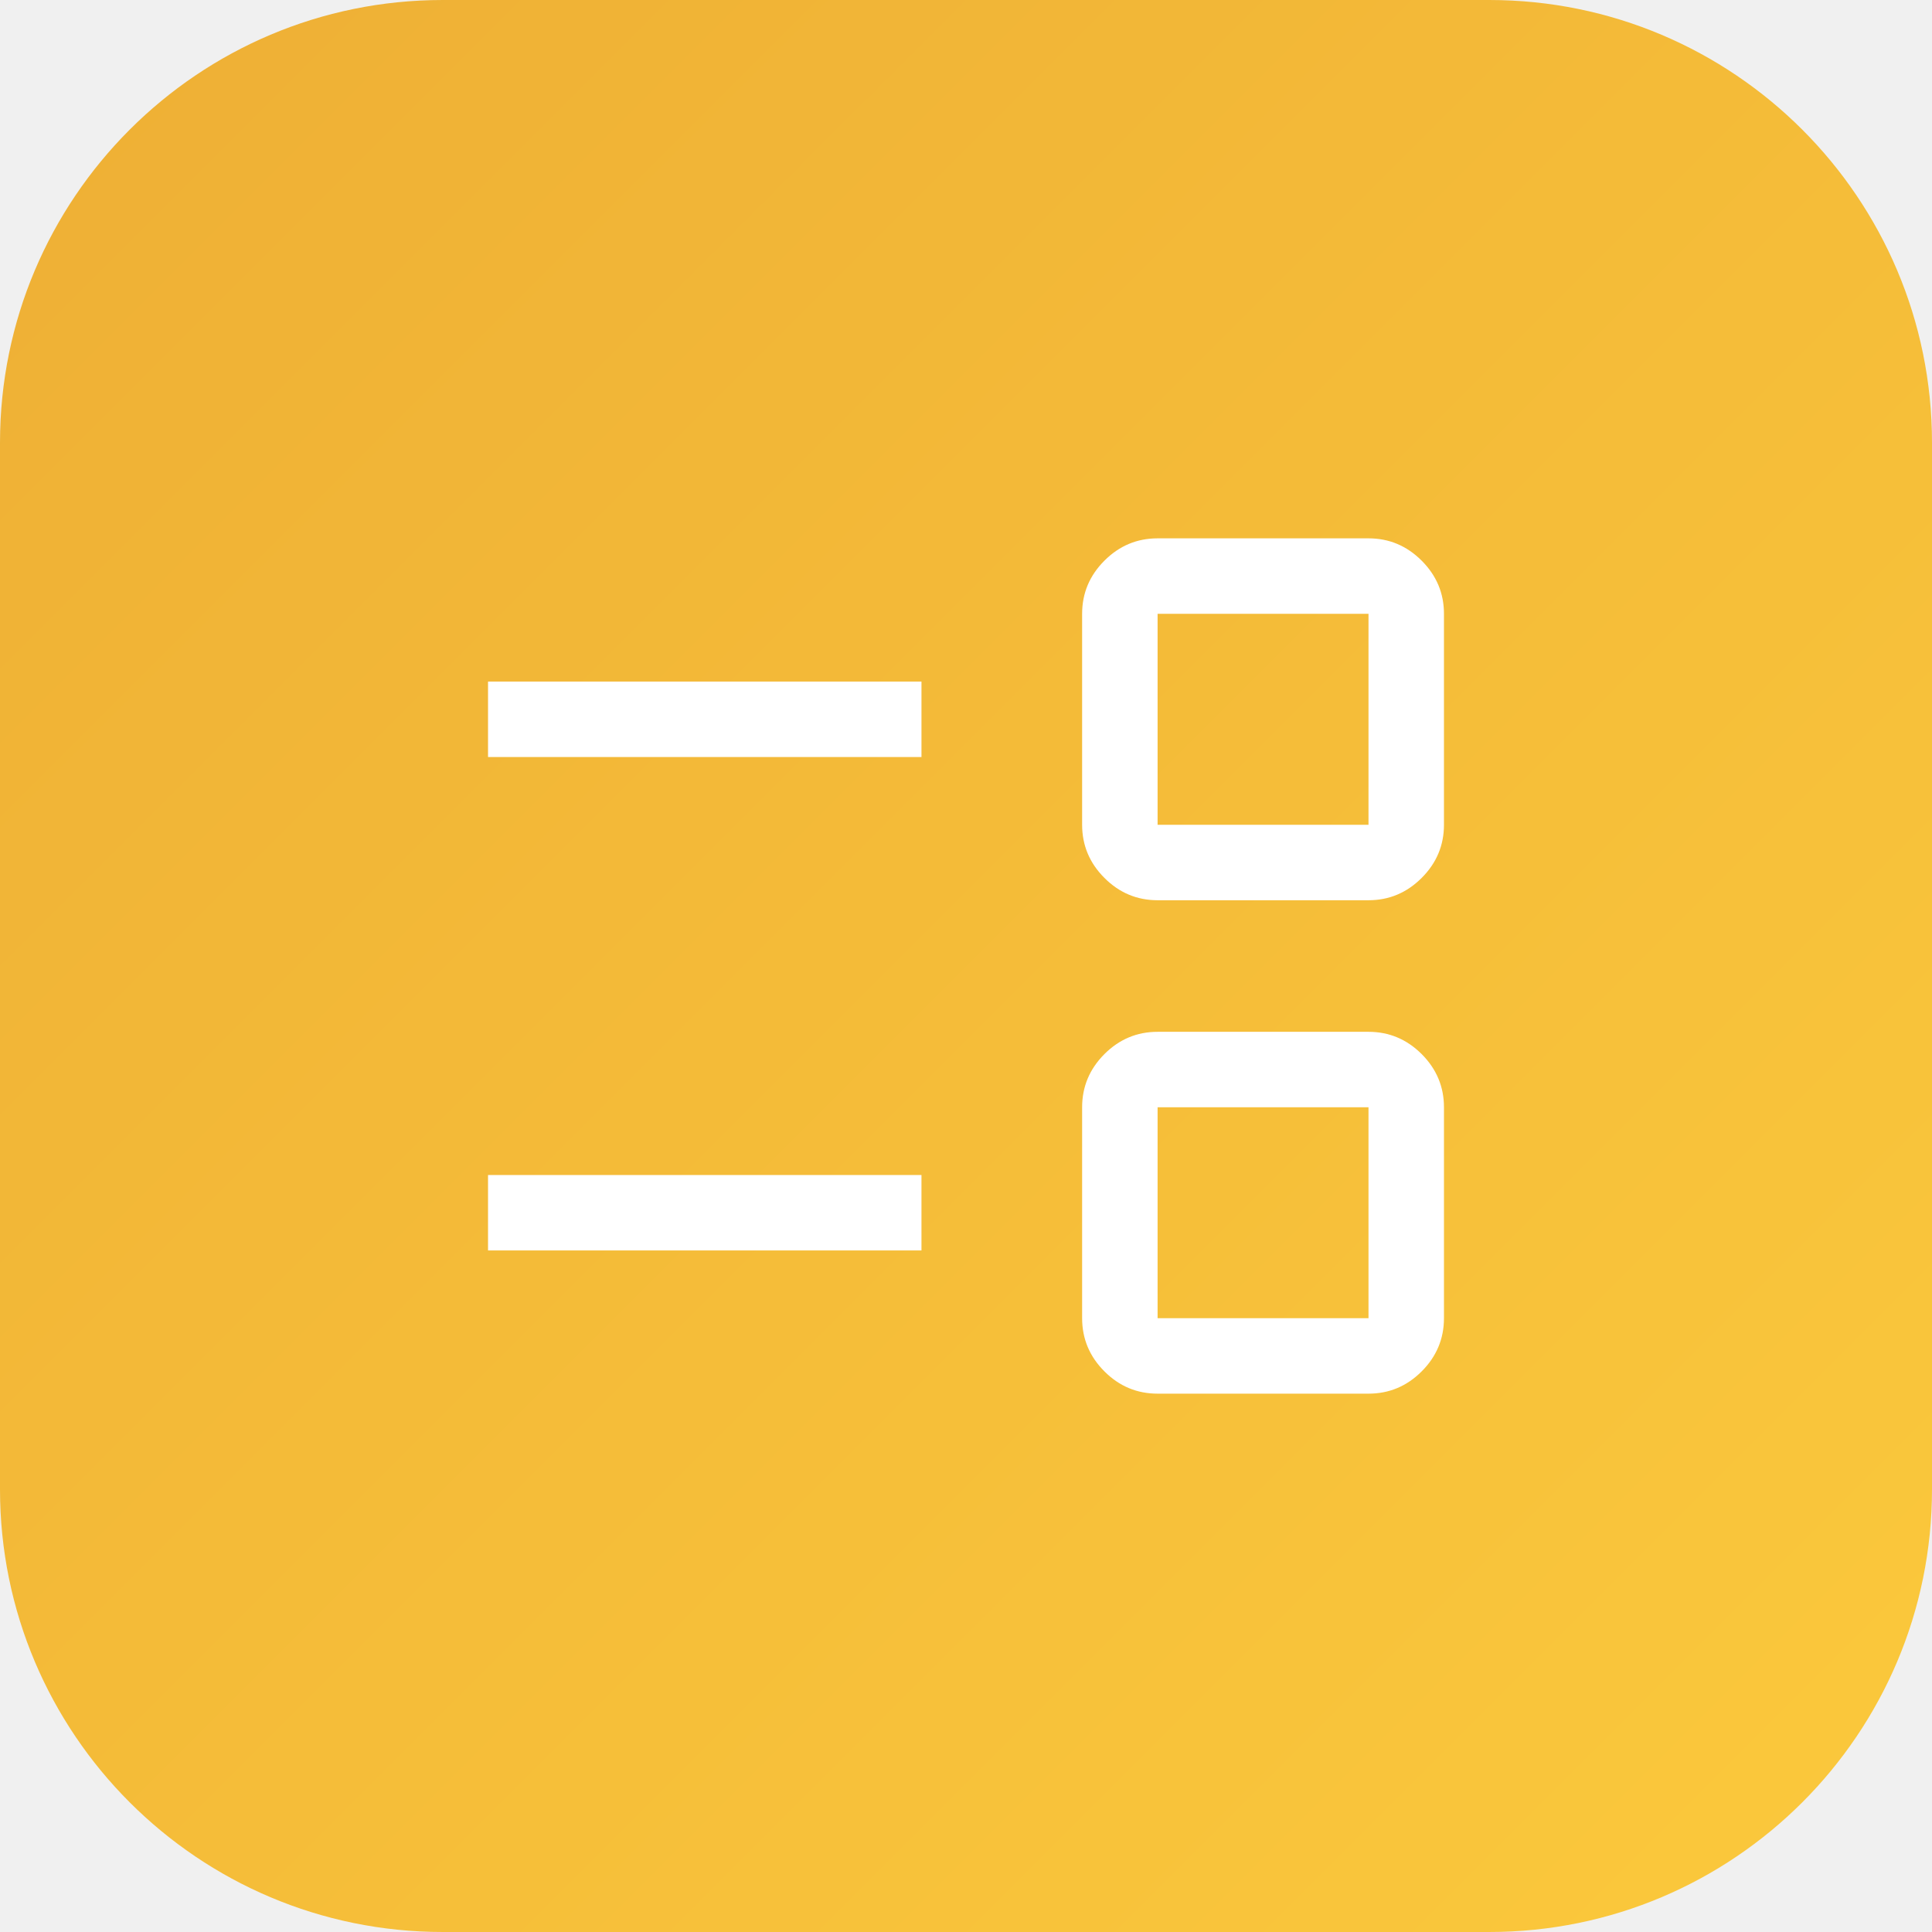
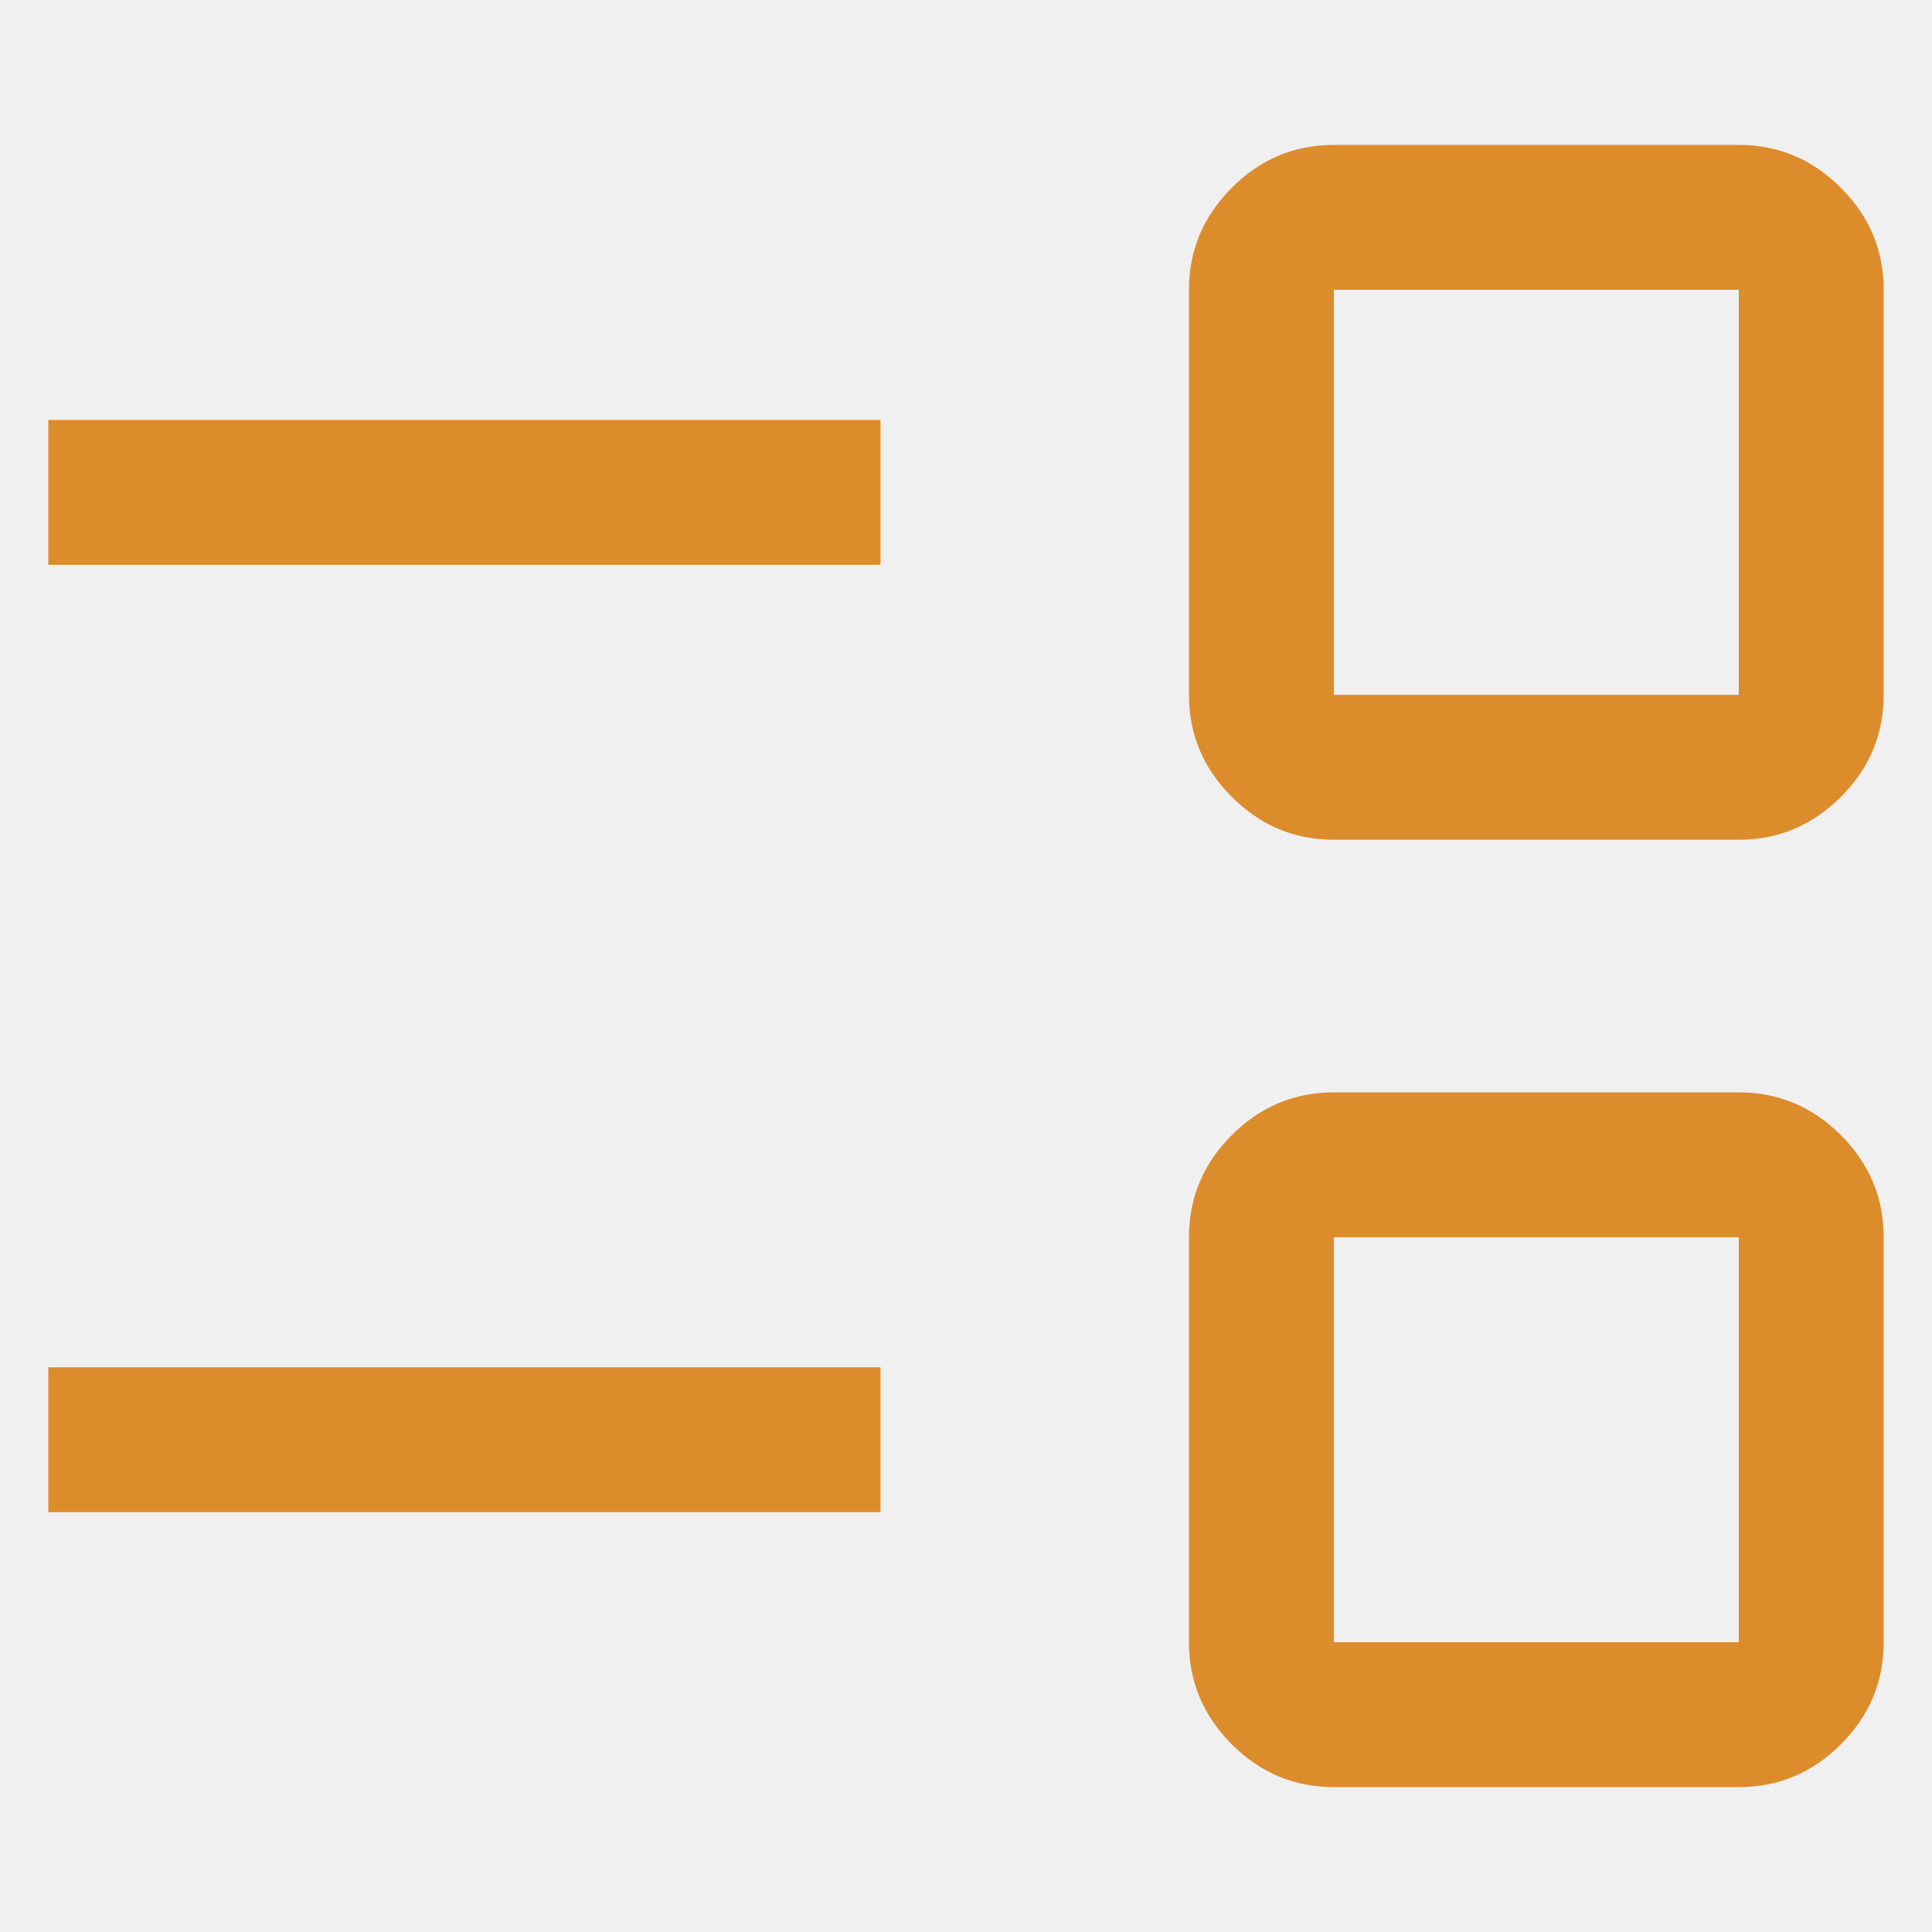
- <svg xmlns="http://www.w3.org/2000/svg" width="192" height="192" viewBox="0 0 192 192" fill="none">
-   <rect width="192" height="192" rx="44" fill="url(#bg)" />
-   <g transform="translate(36, 36) scale(5)">
-     <mask id="mask0" style="mask-type:alpha" maskUnits="userSpaceOnUse" x="0" y="0" width="24" height="25">
-       <rect y="0" width="24" height="24" fill="#D9D9D9" />
-     </mask>
-     <g mask="url(#mask0)">
-       <path d="M15.808 20.5C15.399 20.5 15.046 20.353 14.751 20.057C14.456 19.762 14.308 19.409 14.308 19V14.808C14.308 14.399 14.456 14.047 14.751 13.751C15.046 13.456 15.399 13.308 15.808 13.308H20C20.409 13.308 20.761 13.456 21.057 13.751C21.352 14.047 21.5 14.399 21.5 14.808V19C21.5 19.409 21.352 19.762 21.057 20.057C20.761 20.353 20.409 20.5 20 20.5H15.808ZM15.808 19H20V14.808H15.808V19ZM2.5 17.654V16.154H11.115V17.654H2.5ZM15.808 10.693C15.399 10.693 15.046 10.545 14.751 10.249C14.456 9.954 14.308 9.602 14.308 9.193V5C14.308 4.591 14.456 4.239 14.751 3.944C15.046 3.648 15.399 3.5 15.808 3.5H20C20.409 3.5 20.761 3.648 21.057 3.944C21.352 4.239 21.5 4.591 21.5 5V9.193C21.5 9.602 21.352 9.954 21.057 10.249C20.761 10.545 20.409 10.693 20 10.693H15.808ZM15.808 9.193H20V5H15.808V9.193ZM2.5 7.847V6.347H11.115V7.847H2.5Z" fill="white" />
-     </g>
-   </g>
-   <defs>
-     <linearGradient id="bg" x1="0" y1="0" x2="192" y2="192" gradientUnits="userSpaceOnUse">
-       <stop stop-color="#EEAF35" />
-       <stop offset="1" stop-color="#FBC93C" />
-     </linearGradient>
-   </defs>
+ <svg xmlns="http://www.w3.org/2000/svg" width="192" height="192" viewBox="2 2 20 20" fill="none">
+   <path d="M15.808 20.5C15.399 20.5 15.046 20.353 14.751 20.057C14.456 19.762 14.308 19.409 14.308 19V14.808C14.308 14.399 14.456 14.047 14.751 13.751C15.046 13.456 15.399 13.308 15.808 13.308H20C20.409 13.308 20.761 13.456 21.057 13.751C21.352 14.047 21.5 14.399 21.5 14.808V19C21.5 19.409 21.352 19.762 21.057 20.057C20.761 20.353 20.409 20.5 20 20.5H15.808ZM15.808 19H20V14.808H15.808V19ZM2.5 17.654V16.154H11.115V17.654H2.5ZM15.808 10.693C15.399 10.693 15.046 10.545 14.751 10.249C14.456 9.954 14.308 9.602 14.308 9.193V5C14.308 4.591 14.456 4.239 14.751 3.944C15.046 3.648 15.399 3.5 15.808 3.5H20C20.409 3.5 20.761 3.648 21.057 3.944C21.352 4.239 21.5 4.591 21.5 5V9.193C21.5 9.602 21.352 9.954 21.057 10.249C20.761 10.545 20.409 10.693 20 10.693H15.808ZM15.808 9.193H20V5H15.808V9.193ZM2.5 7.847V6.347H11.115V7.847H2.5Z" fill="#DD8C2C" />
</svg>
